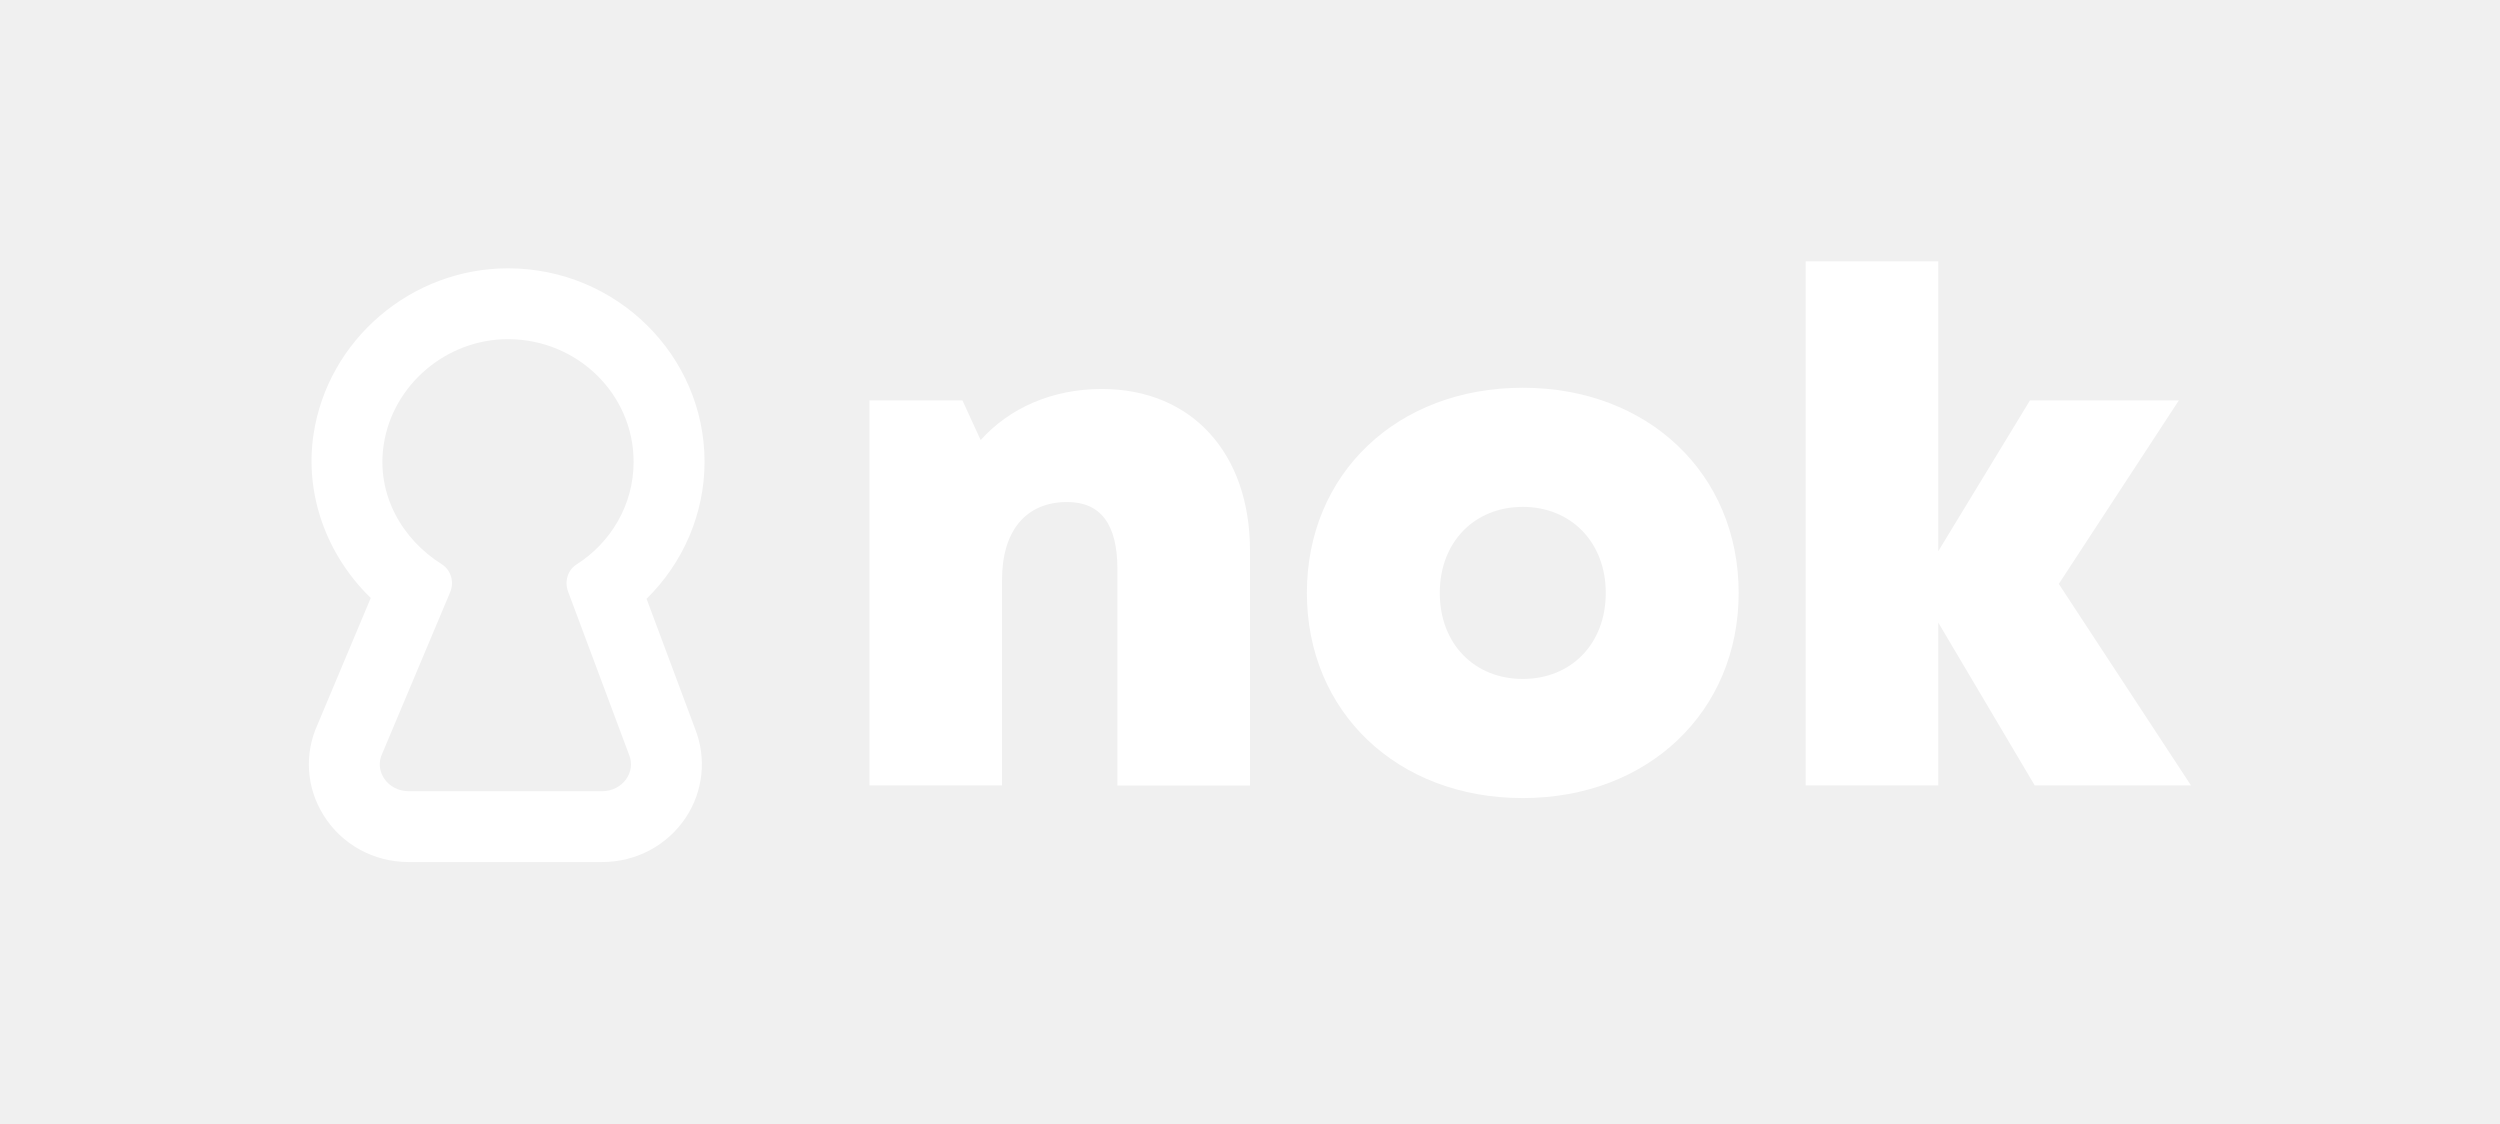
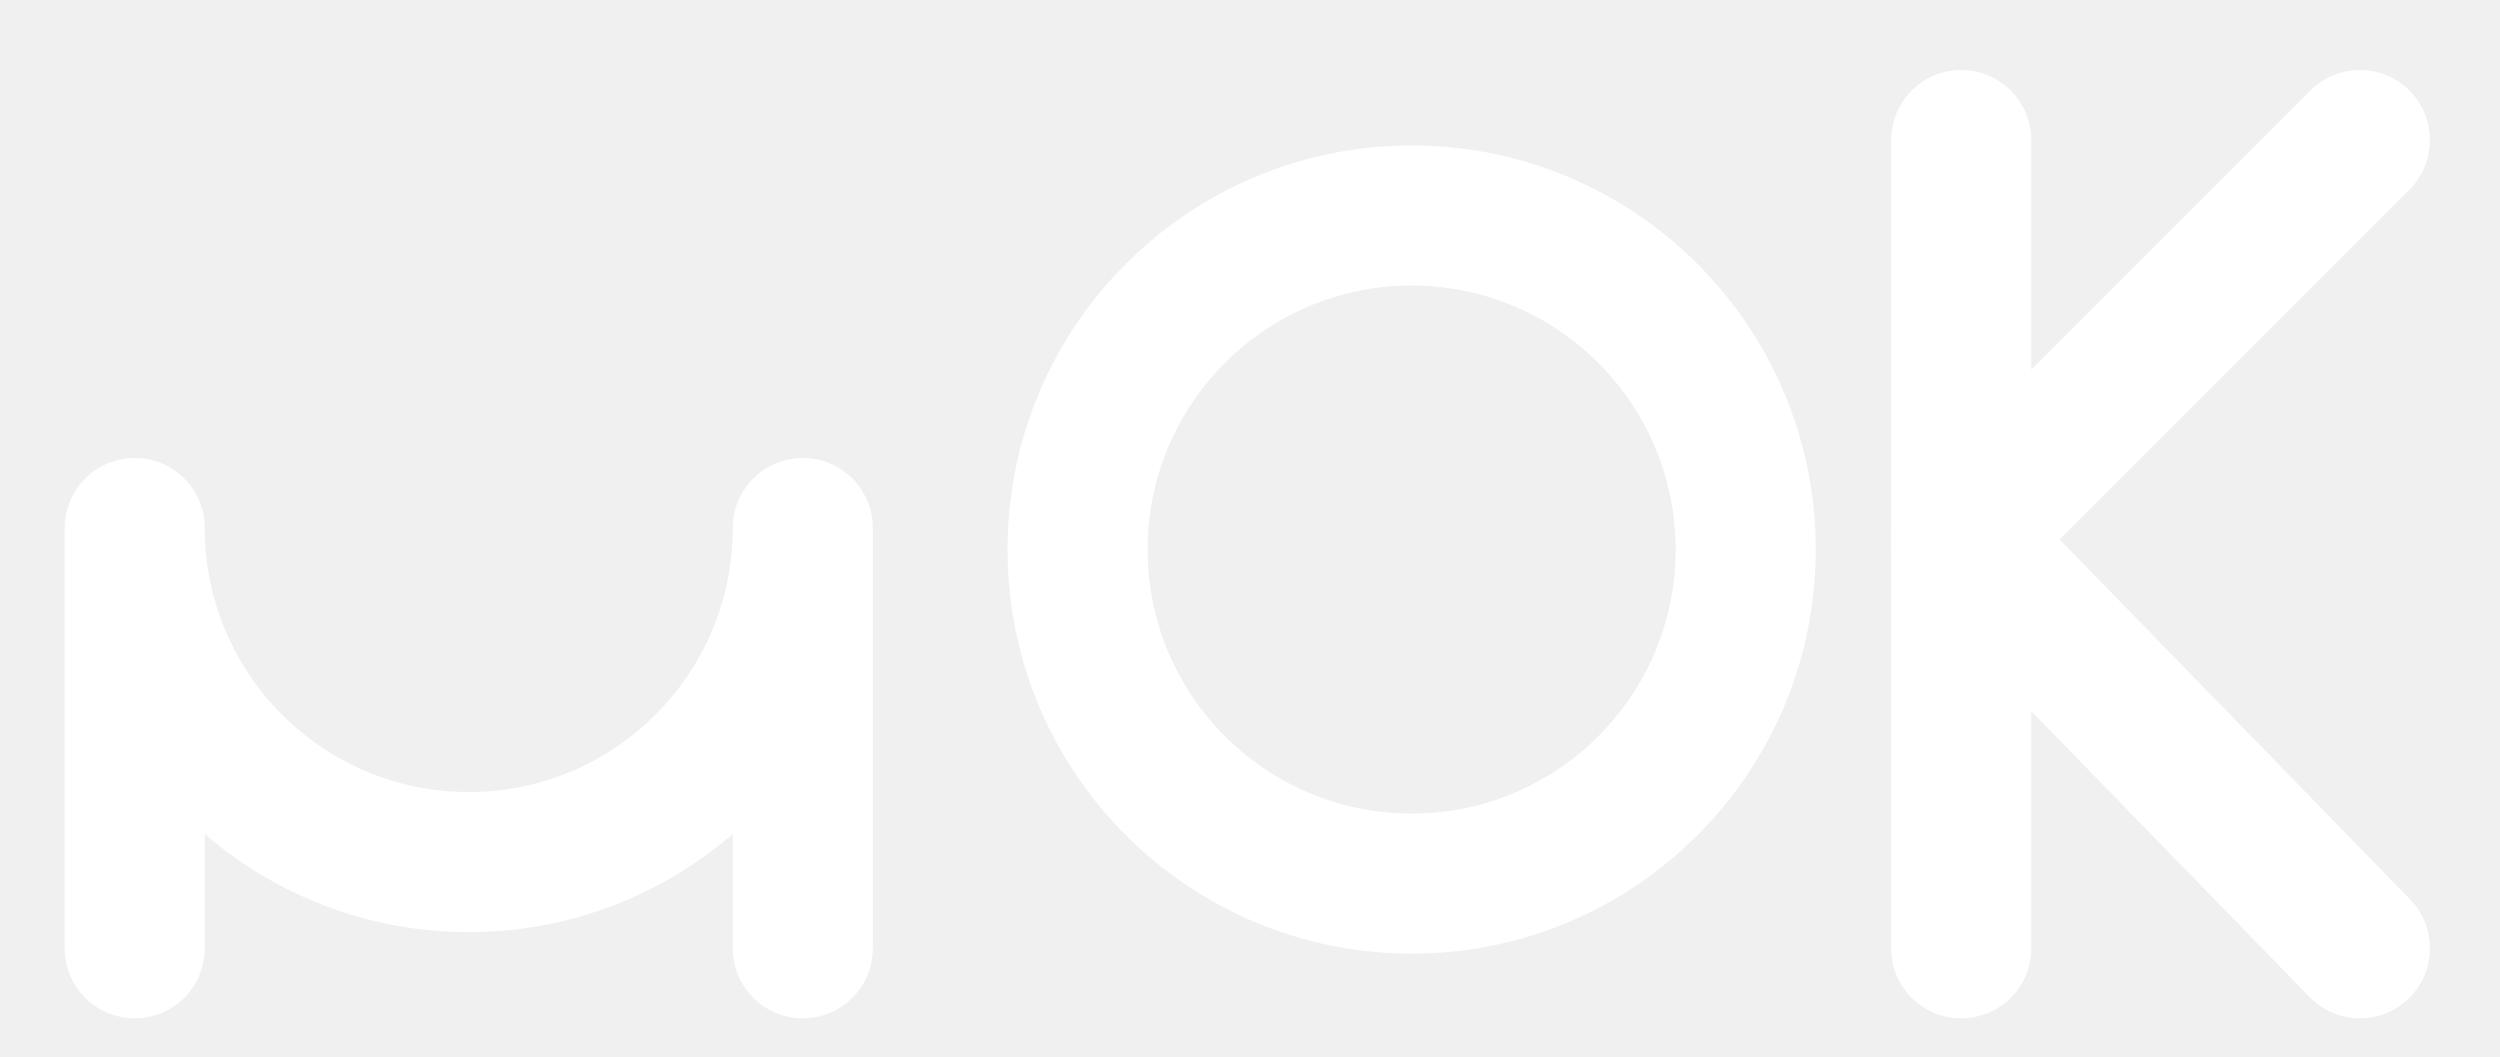
- <svg xmlns="http://www.w3.org/2000/svg" version="1.1" id="Capa_1" x="0px" y="0px" viewBox="0 0 247 111" style="enable-background:new 0 0 247 111;" xml:space="preserve">
-   <style type="text/css">
- 	.st0{fill:#FFFFFF;}
- </style>
-   <g>
-     <g>
-       <path class="st0" d="M123.5,54.41v23.2h-13.1V56.22c0-4.43-1.66-6.62-4.96-6.62c-4.09,0-6.44,2.85-6.44,7.7V77.6h-13.1V39.56h9.19    l1.8,3.92c2.83-3.16,7.06-5.05,11.98-5.05C117.69,38.44,123.5,44.71,123.5,54.41z" />
-       <path class="st0" d="M129.12,58.58c0-11.79,8.93-20.27,21.33-20.27c12.36,0,21.33,8.48,21.33,20.27    c0,11.75-8.97,20.27-21.33,20.27C138.04,78.85,129.12,70.33,129.12,58.58z M150.45,67.08c4.78,0,8.2-3.47,8.2-8.5    c0-5-3.43-8.5-8.2-8.5s-8.2,3.47-8.2,8.5S145.67,67.08,150.45,67.08L150.45,67.08z" />
-       <path class="st0" d="M201.03,77.6l-9.53-16.09V77.6h-13.1V25.82h13.1v28.64l9.06-14.9h14.71l-11.86,18.13l13.06,19.91H201.03z" />
-     </g>
-     <path class="st0" d="M50.19,33.51c0,0,0.01,0,0.01,0c6.85,0.01,12.4,5.43,12.4,12.12c0,4.25-2.25,7.98-5.64,10.14   c-0.88,0.56-1.2,1.68-0.84,2.66l6.02,16.11c0.74,1.74-0.64,3.63-2.65,3.63H40.38c-2.08,0-3.46-2-2.6-3.75l6.7-15.92   c0.42-1,0.08-2.18-0.84-2.76c-3.89-2.44-6.48-6.86-5.73-11.8C38.8,38.04,44.08,33.51,50.19,33.51 M50.21,26.51L50.21,26.51   L50.21,26.51h-0.02c-9.54,0-17.79,7.04-19.21,16.38c-0.91,5.99,1.32,11.99,5.65,16.19l-5.25,12.49c-1.33,2.91-1.12,6.25,0.59,8.98   c1.8,2.89,4.95,4.62,8.41,4.62h19.11c3.35,0,6.44-1.64,8.27-4.4c1.73-2.61,2.06-5.88,0.91-8.78l-4.79-12.83   c3.6-3.53,5.73-8.39,5.73-13.54C69.6,35.1,60.9,26.52,50.21,26.51L50.21,26.51z" />
+ <svg xmlns="http://www.w3.org/2000/svg" viewBox="-6 -6 232 98" fill="none">
+   <g stroke="white" stroke-width="13" stroke-linecap="round" stroke-linejoin="round">
+     <path d="M 6.5 82 L 6.5 43 A 30 30 0 0 0 68.5 43 L 68.5 82" />
+     <circle cx="125" cy="45" r="31" />
+     <line x1="176" y1="7" x2="176" y2="82" />
+     <line x1="176" y1="44" x2="213" y2="7" />
+     <line x1="176" y1="44" x2="213" y2="82" />
  </g>
</svg>
